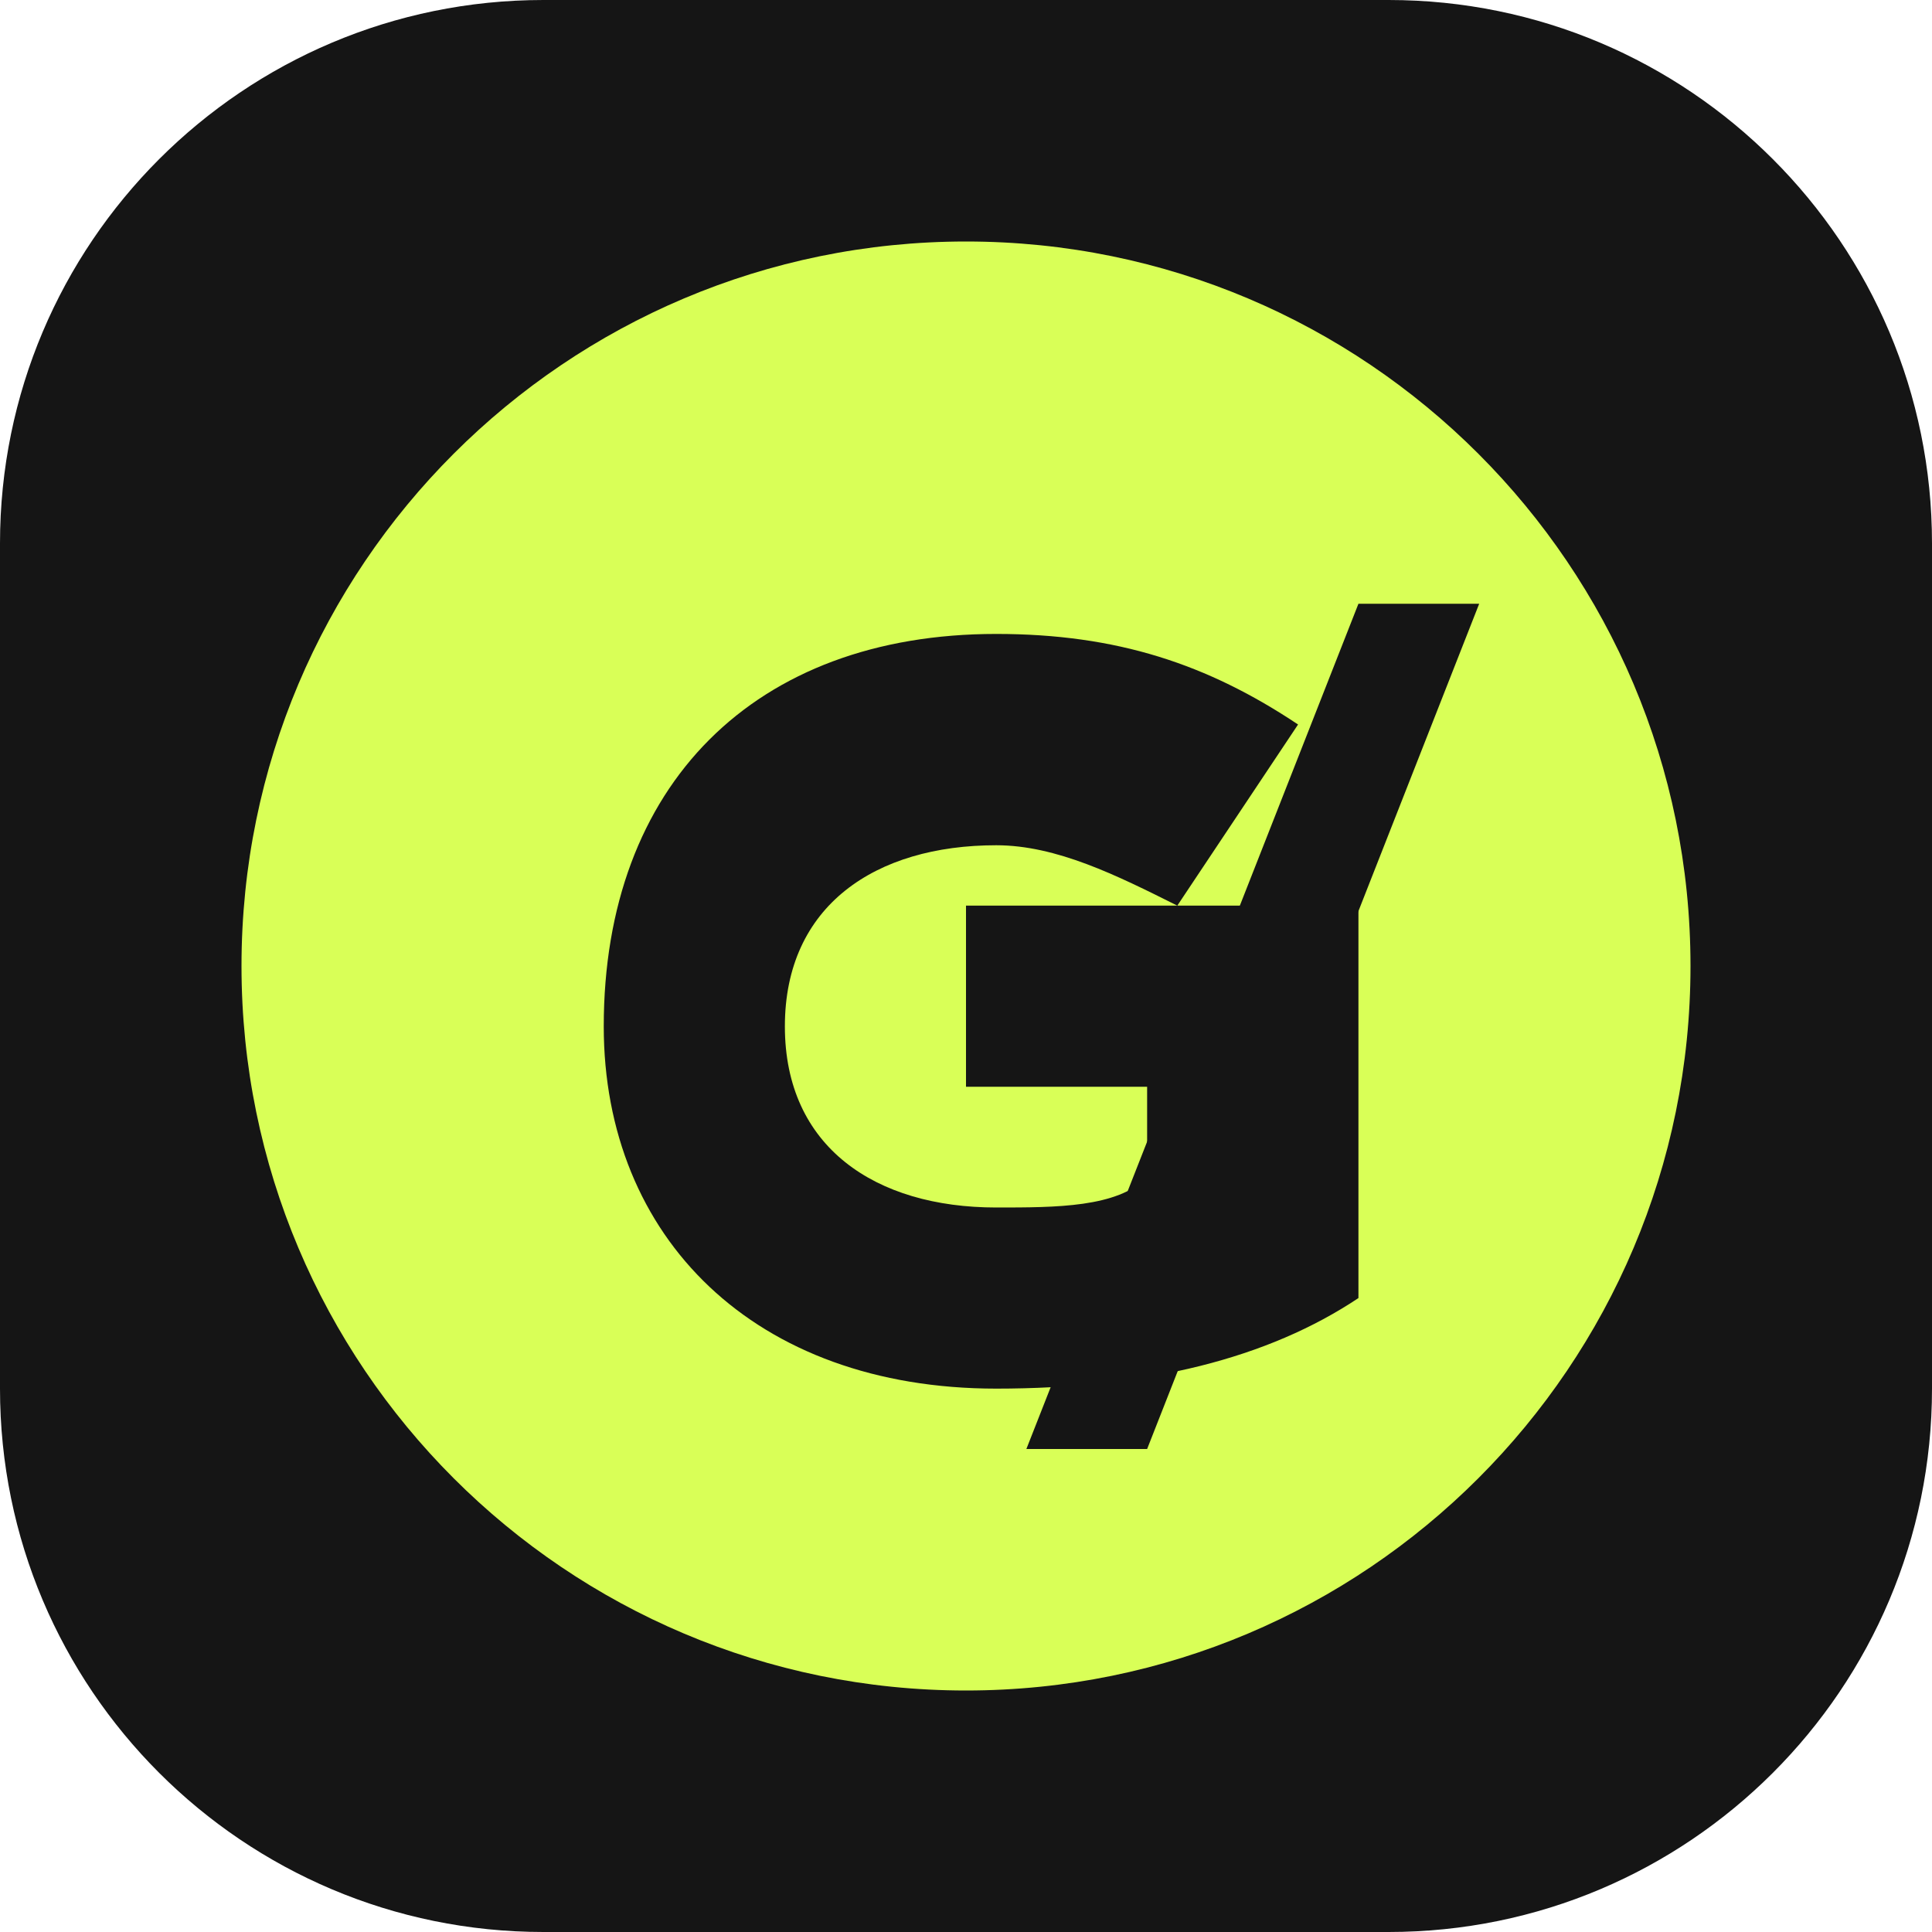
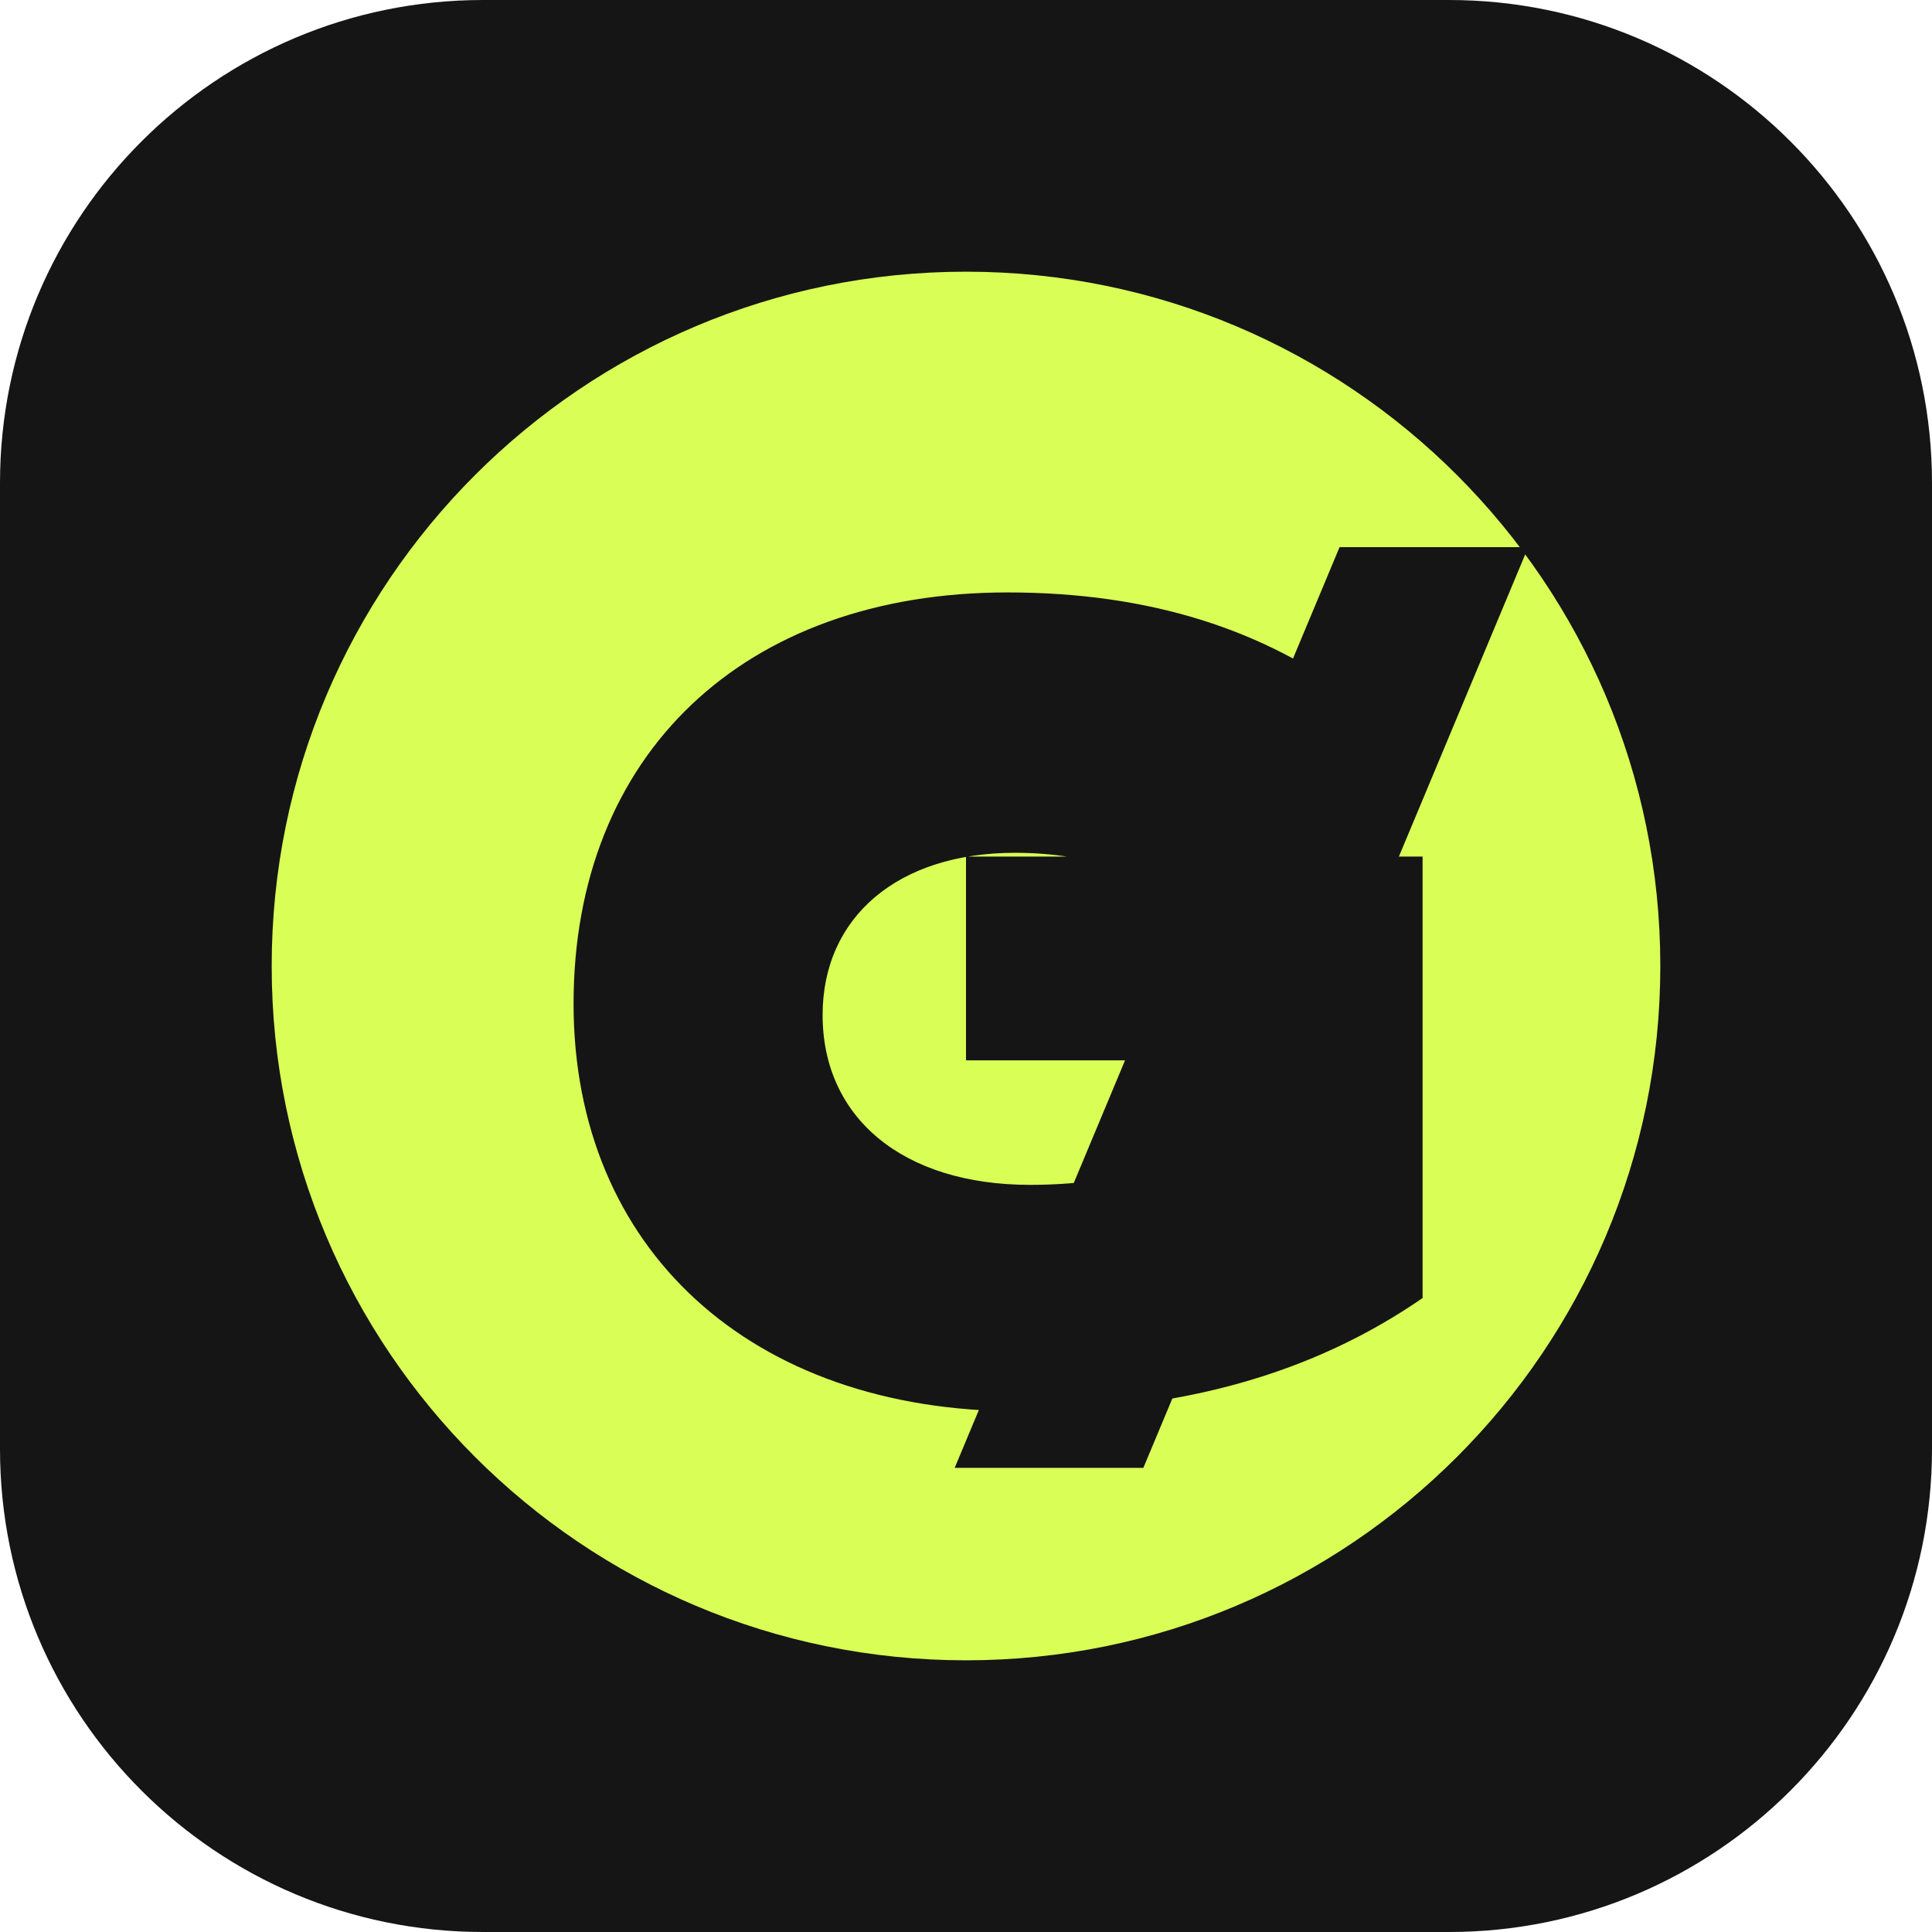
- <svg xmlns="http://www.w3.org/2000/svg" viewBox="0 0 64 64">
-   <rect width="64" height="64" rx="18" fill="#151515" />
-   <circle cx="32" cy="32" r="24" fill="#d9ff57" />
-   <path d="M20 34c0-8 5-13 13-13 4 0 7 1 10 3l-4 6c-2-1-4-2-6-2-4 0-7 2-7 6s3 6 7 6c2 0 4 0 5-1v-3h-6v-6h13v13c-3 2-7 3-12 3-8 0-13-5-13-12Z" fill="#151515" />
-   <path d="M49 20h-4L34 48h4L49 20Z" fill="#151515" />
+ <svg xmlns="http://www.w3.org/2000/svg" viewBox="0 0 512 512" role="img" aria-labelledby="title desc">
+   <rect width="512" height="512" rx="128" fill="#151515" />
+   <circle cx="256" cy="256" r="184" fill="#d9ff57" />
+   <path d="M152 266c0-66 45-109 115-109 38 0 68 10 92 28l-39 58c-14-11-31-17-51-17-31 0-51 17-51 43 0 27 21 45 55 45 14 0 27-2 38-7v-26h-55v-54h121v117c-29 20-64 30-107 30-71 0-118-43-118-108Z" fill="#151515" />
+   <path d="M405 145h-50L253 389h50L405 145Z" fill="#151515" />
</svg>
